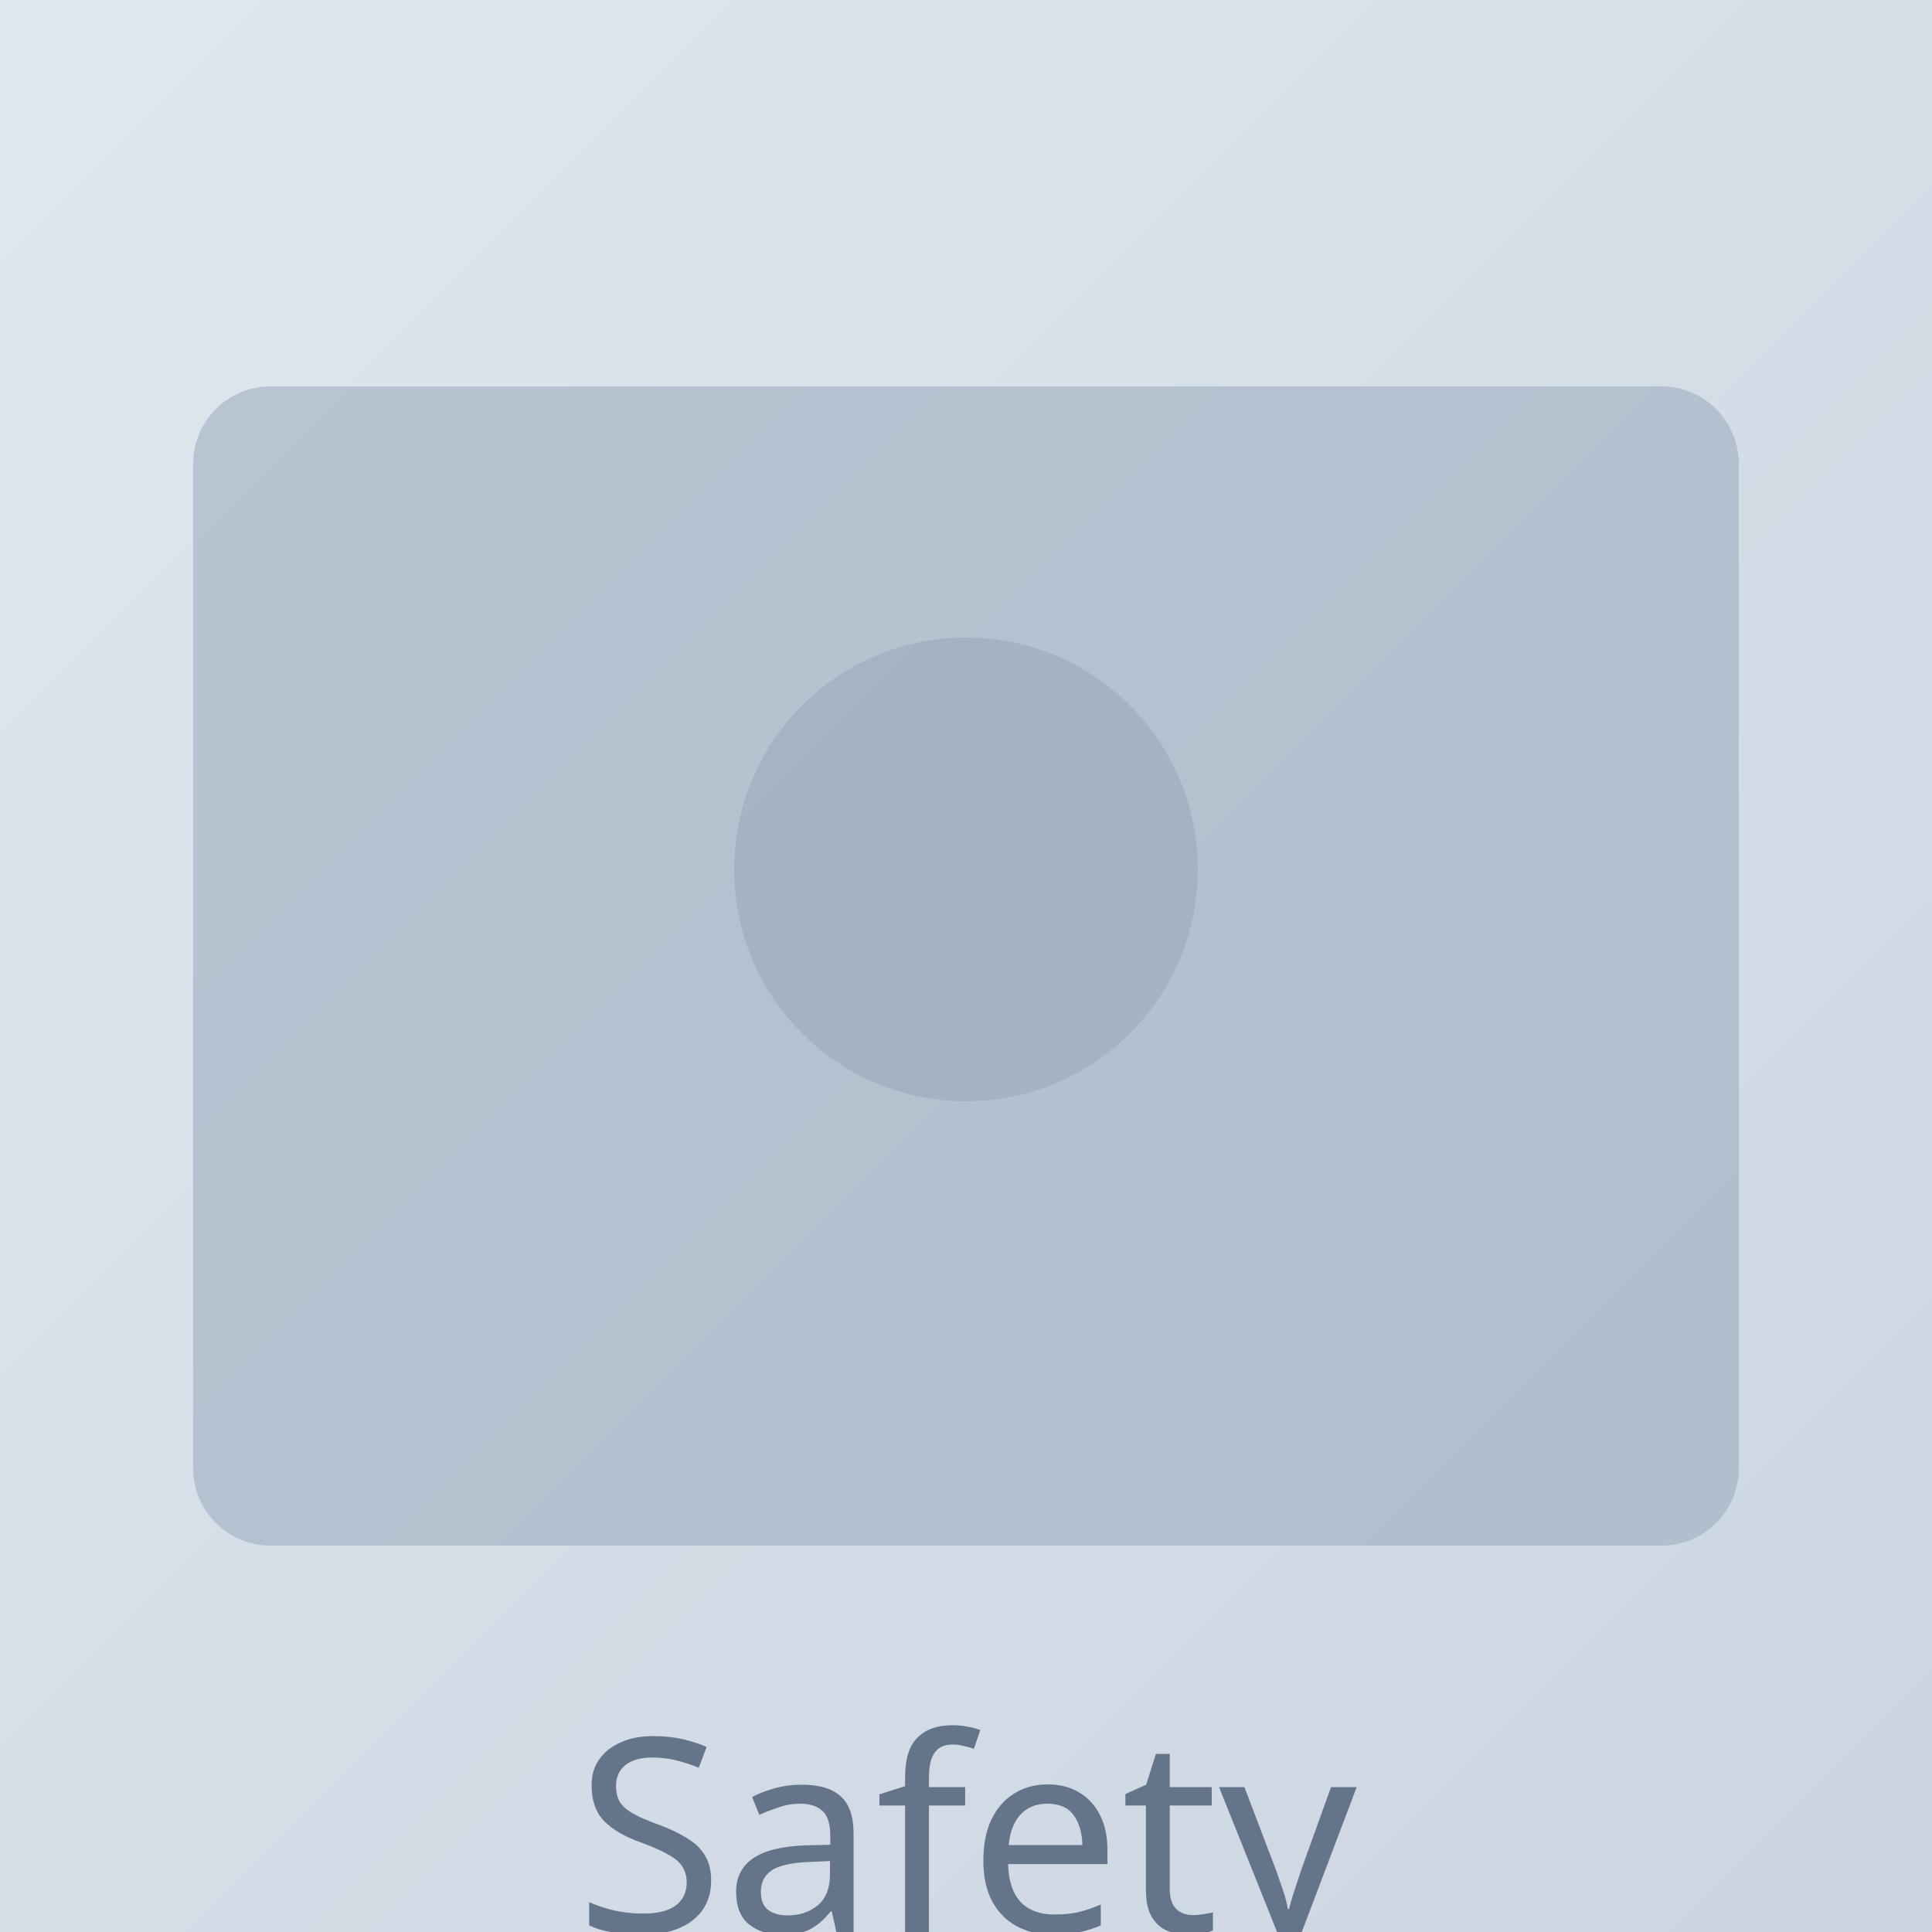
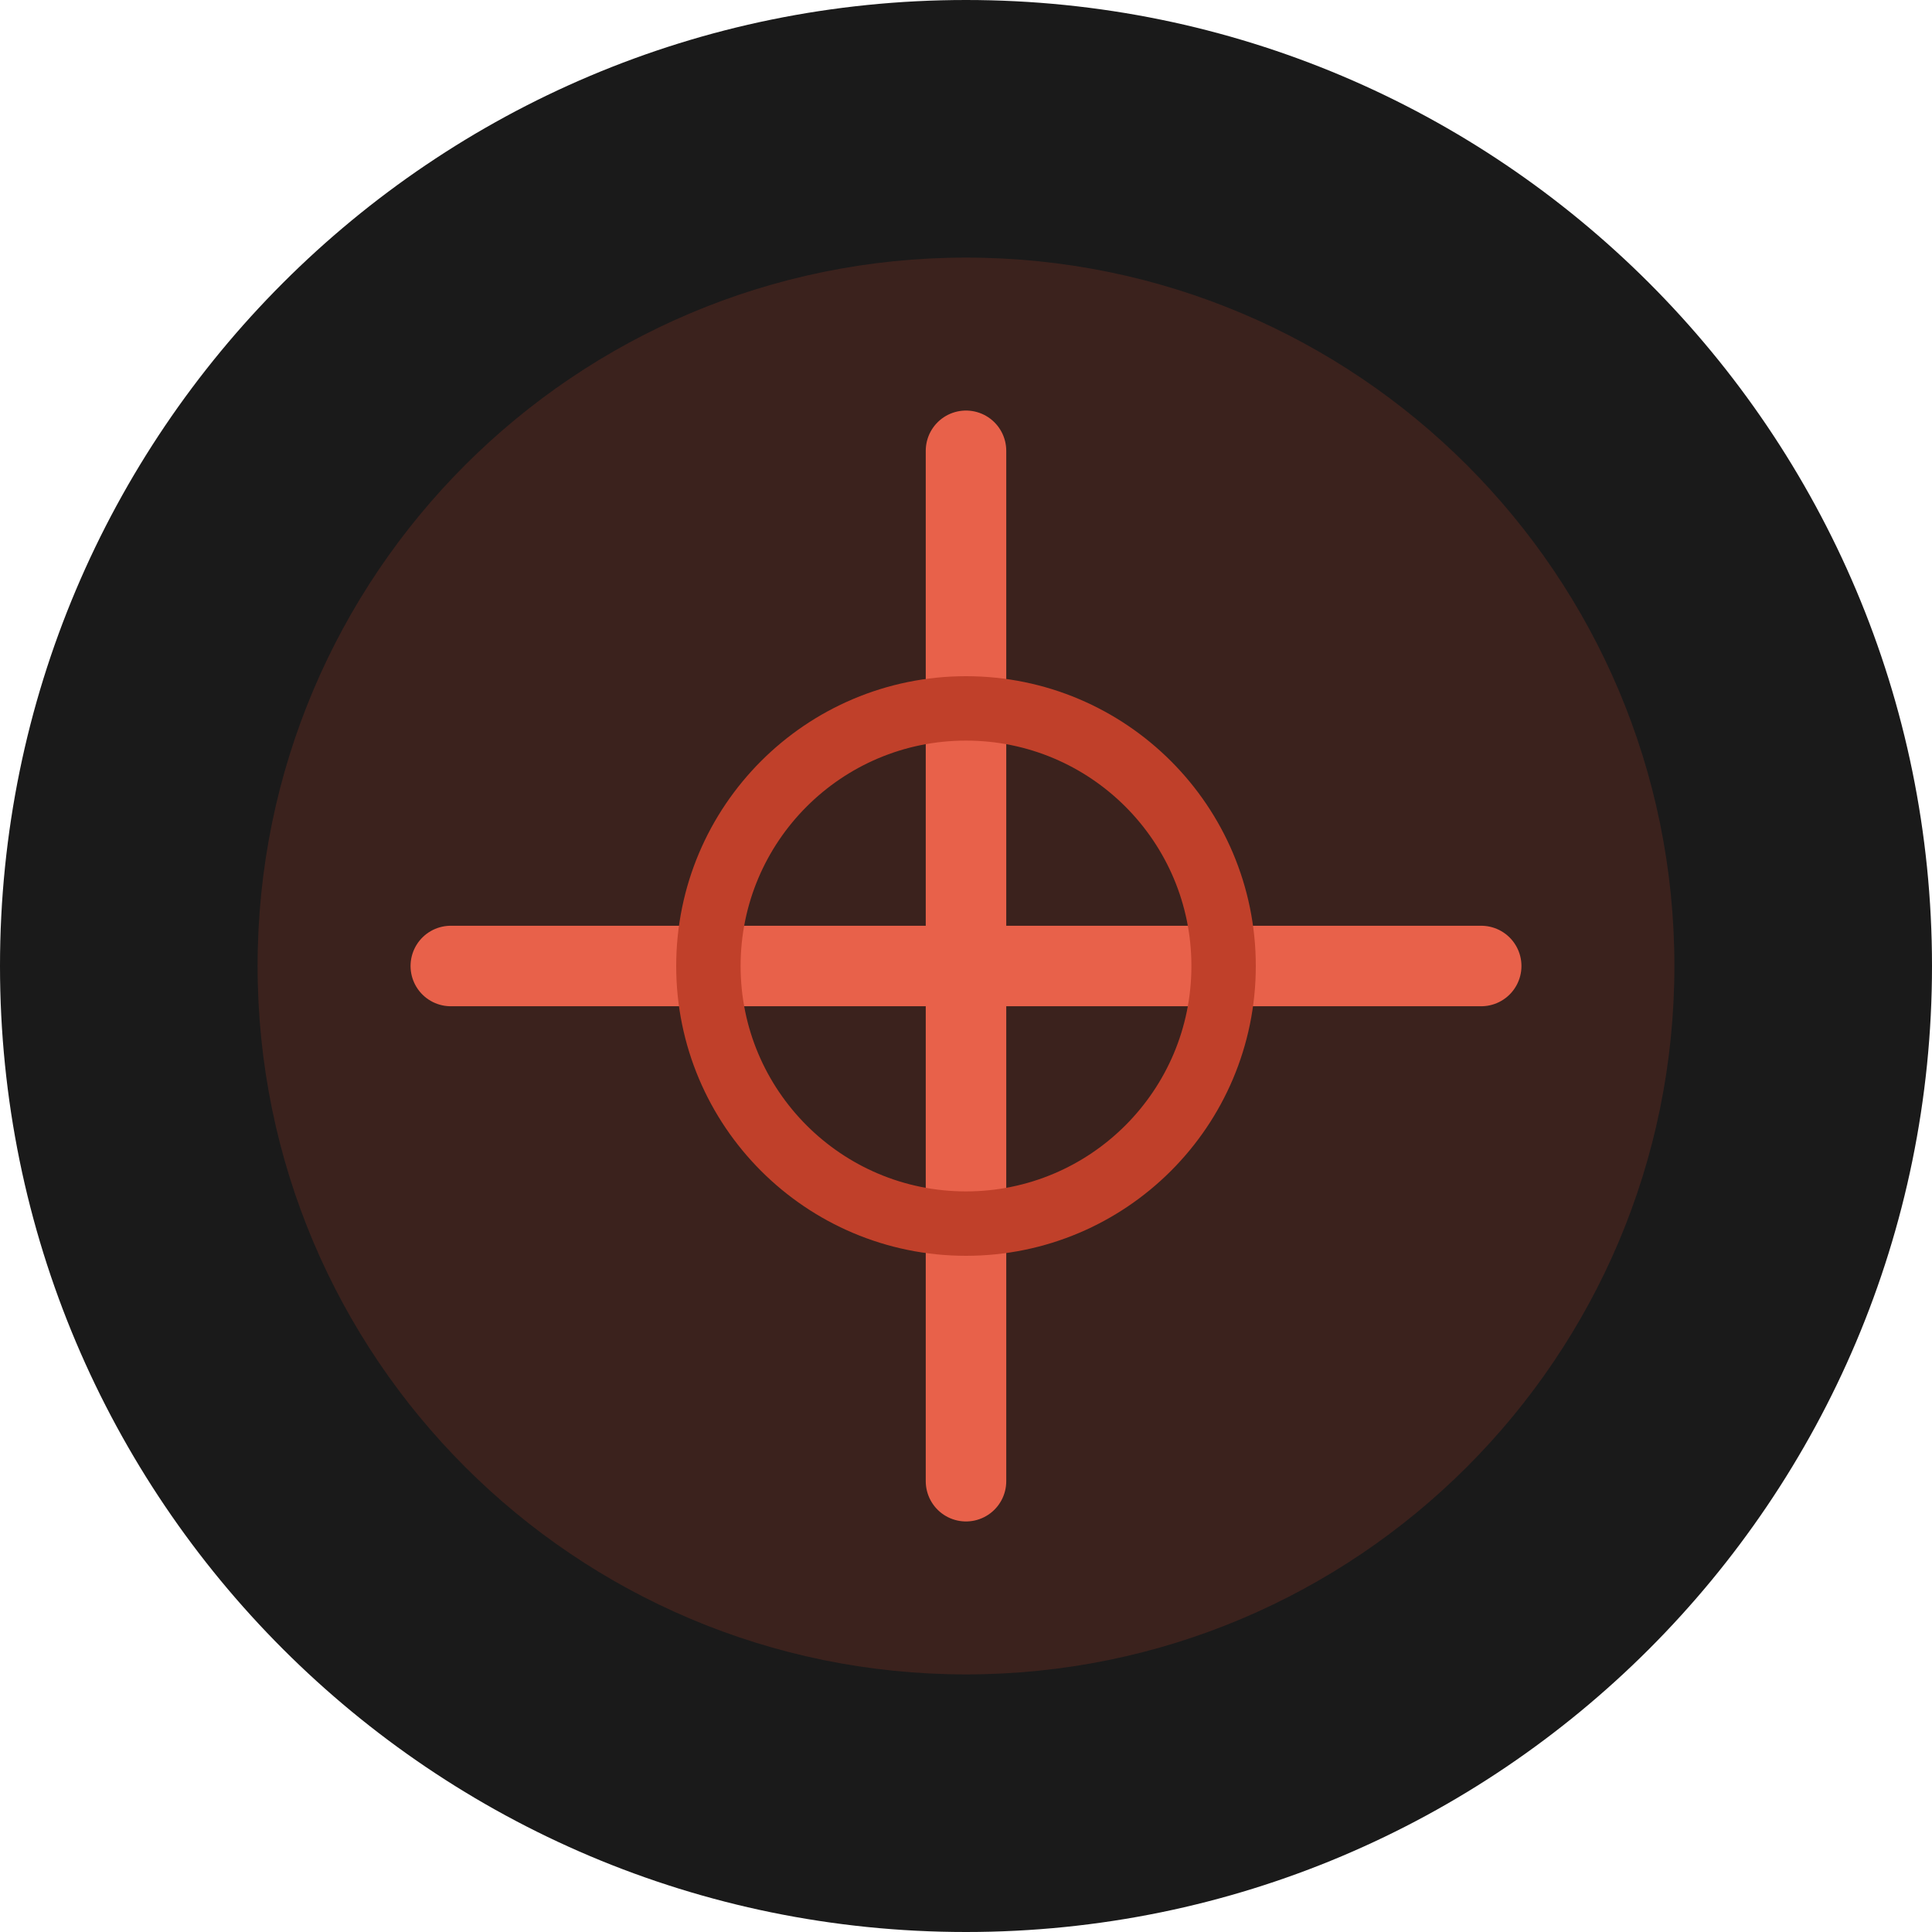
- <svg xmlns="http://www.w3.org/2000/svg" width="100" height="100" viewBox="0 0 100 100">
-   <defs>
-     <linearGradient id="g" x1="0%" y1="0%" x2="100%" y2="100%">
-       <stop offset="0%" style="stop-color:#e0e7ee" />
-       <stop offset="100%" style="stop-color:#cbd5e1" />
-     </linearGradient>
-   </defs>
-   <rect width="100" height="100" fill="url(#g)" />
-   <g transform="translate(50,50)">
-     <rect x="-40" y="-30" width="80" height="60" rx="4" fill="#94a3b8" opacity="0.5" />
-     <circle cx="0" cy="-5" r="12" fill="#94a3b8" opacity="0.5" />
-     <text text-anchor="middle" y="50" font-family="sans-serif" font-size="14" fill="#64748b">Safety</text>
-   </g>
+ <svg xmlns="http://www.w3.org/2000/svg" width="60" height="60" viewBox="0 0 60 60">
+   <rect width="60" height="60" fill="#1a1a1a" rx="30" />
+   <circle cx="30" cy="30" r="22" fill="#c0402a" opacity="0.2" />
+   <path d="M30,14 L30,46 M14,30 L46,30" stroke="#e8614a" stroke-width="2.5" stroke-linecap="round" />
+   <circle cx="30" cy="30" r="8" fill="none" stroke="#c0402a" stroke-width="2" />
</svg>
